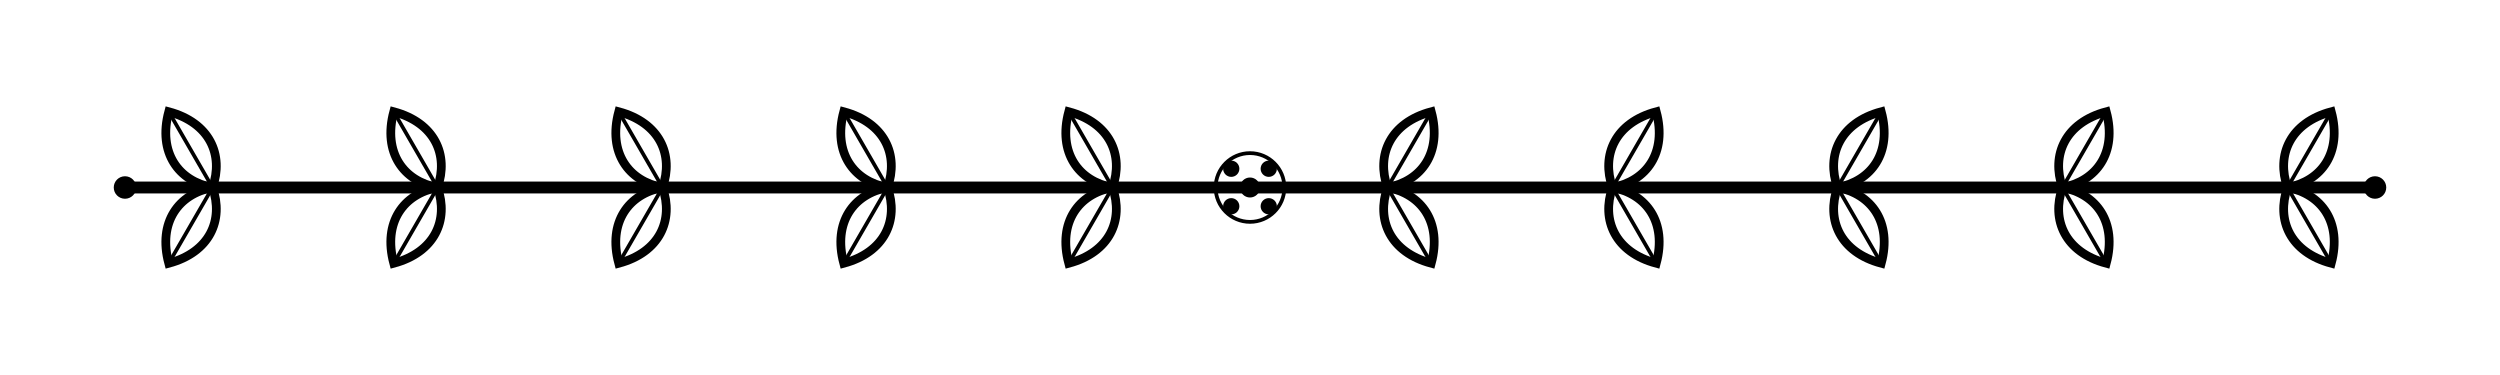
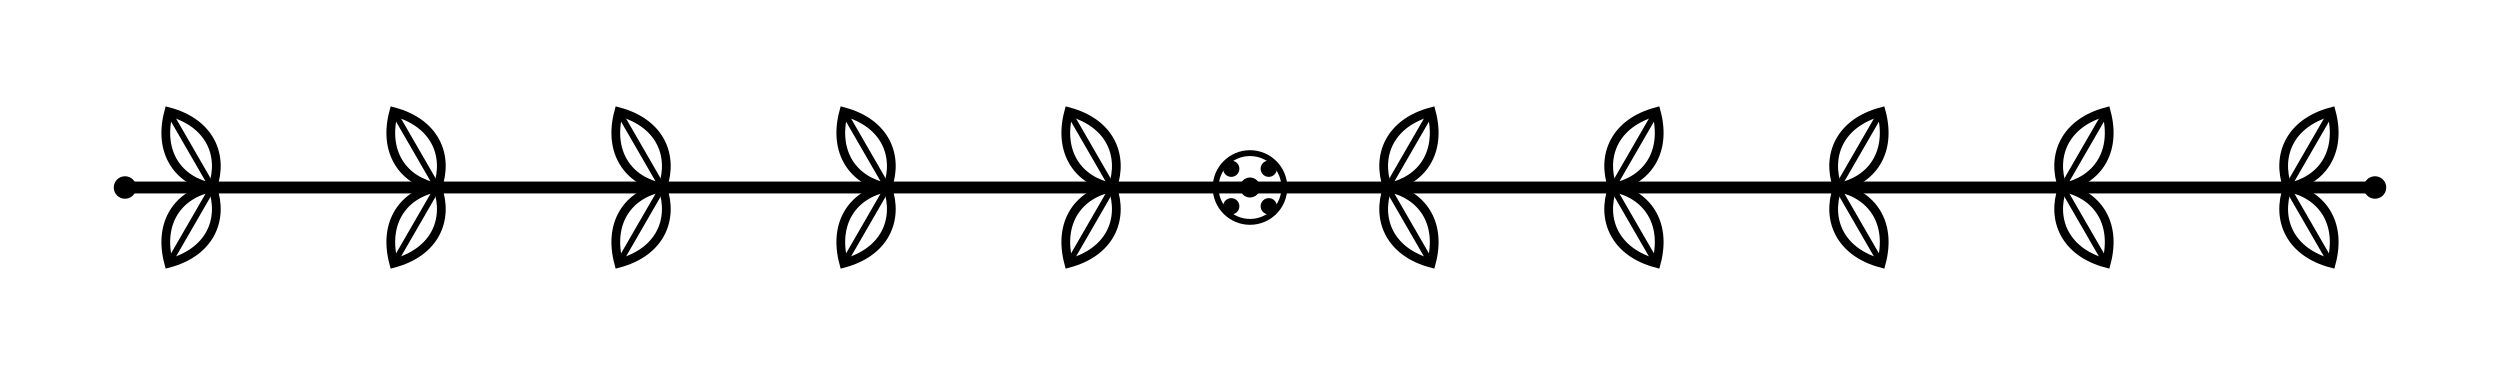
<svg xmlns="http://www.w3.org/2000/svg" xmlns:xlink="http://www.w3.org/1999/xlink" viewBox="0 0 400 60">
  <defs>
    <g id="dv-leaf" fill="none" stroke="currentColor">
      <path stroke-width="1.4" d="M0,0 C-4.2,-3.6 -4.8,-9.2 0,-14 C4.8,-9.2 4.2,-3.6 0,0 Z" />
-       <path stroke-width="0.6" d="M0,-0.8 L0,-13.2" />
+       <path stroke-width="0.938" d="M0,-0.8 L0,-13.2" />
    </g>
  </defs>
  <path fill="none" stroke="currentColor" stroke-width="1.9" d="M20,30 L380,30" />
  <circle cx="20" cy="30" r="1.8" fill="currentColor" stroke="none" />
  <circle cx="380" cy="30" r="1.8" fill="currentColor" stroke="none" />
-   <circle cx="200" cy="30" r="5.5" fill="none" stroke="currentColor" stroke-width="0.6" />
+   <circle cx="200" cy="30" r="5.5" fill="none" stroke="currentColor" stroke-width="0.938" />
  <g fill="currentColor" stroke="none">
    <circle cx="200" cy="30" r="1.6" />
    <circle cx="197" cy="27" r="1.3" />
    <circle cx="203" cy="27" r="1.3" />
    <circle cx="197" cy="33" r="1.3" />
    <circle cx="203" cy="33" r="1.3" />
  </g>
  <use xlink:href="#dv-leaf" href="#dv-leaf" transform="translate(222,30) rotate(30)" />
  <use xlink:href="#dv-leaf" href="#dv-leaf" transform="translate(222,30) scale(1,-1) rotate(30)" />
  <use xlink:href="#dv-leaf" href="#dv-leaf" transform="translate(258,30) rotate(30)" />
  <use xlink:href="#dv-leaf" href="#dv-leaf" transform="translate(258,30) scale(1,-1) rotate(30)" />
  <use xlink:href="#dv-leaf" href="#dv-leaf" transform="translate(294,30) rotate(30)" />
  <use xlink:href="#dv-leaf" href="#dv-leaf" transform="translate(294,30) scale(1,-1) rotate(30)" />
  <use xlink:href="#dv-leaf" href="#dv-leaf" transform="translate(330,30) rotate(30)" />
  <use xlink:href="#dv-leaf" href="#dv-leaf" transform="translate(330,30) scale(1,-1) rotate(30)" />
  <use xlink:href="#dv-leaf" href="#dv-leaf" transform="translate(366,30) rotate(30)" />
  <use xlink:href="#dv-leaf" href="#dv-leaf" transform="translate(366,30) scale(1,-1) rotate(30)" />
  <use xlink:href="#dv-leaf" href="#dv-leaf" transform="translate(178,30) rotate(-30)" />
  <use xlink:href="#dv-leaf" href="#dv-leaf" transform="translate(178,30) scale(1,-1) rotate(-30)" />
  <use xlink:href="#dv-leaf" href="#dv-leaf" transform="translate(142,30) rotate(-30)" />
  <use xlink:href="#dv-leaf" href="#dv-leaf" transform="translate(142,30) scale(1,-1) rotate(-30)" />
  <use xlink:href="#dv-leaf" href="#dv-leaf" transform="translate(106,30) rotate(-30)" />
  <use xlink:href="#dv-leaf" href="#dv-leaf" transform="translate(106,30) scale(1,-1) rotate(-30)" />
  <use xlink:href="#dv-leaf" href="#dv-leaf" transform="translate(70,30) rotate(-30)" />
  <use xlink:href="#dv-leaf" href="#dv-leaf" transform="translate(70,30) scale(1,-1) rotate(-30)" />
  <use xlink:href="#dv-leaf" href="#dv-leaf" transform="translate(34,30) rotate(-30)" />
  <use xlink:href="#dv-leaf" href="#dv-leaf" transform="translate(34,30) scale(1,-1) rotate(-30)" />
</svg>
